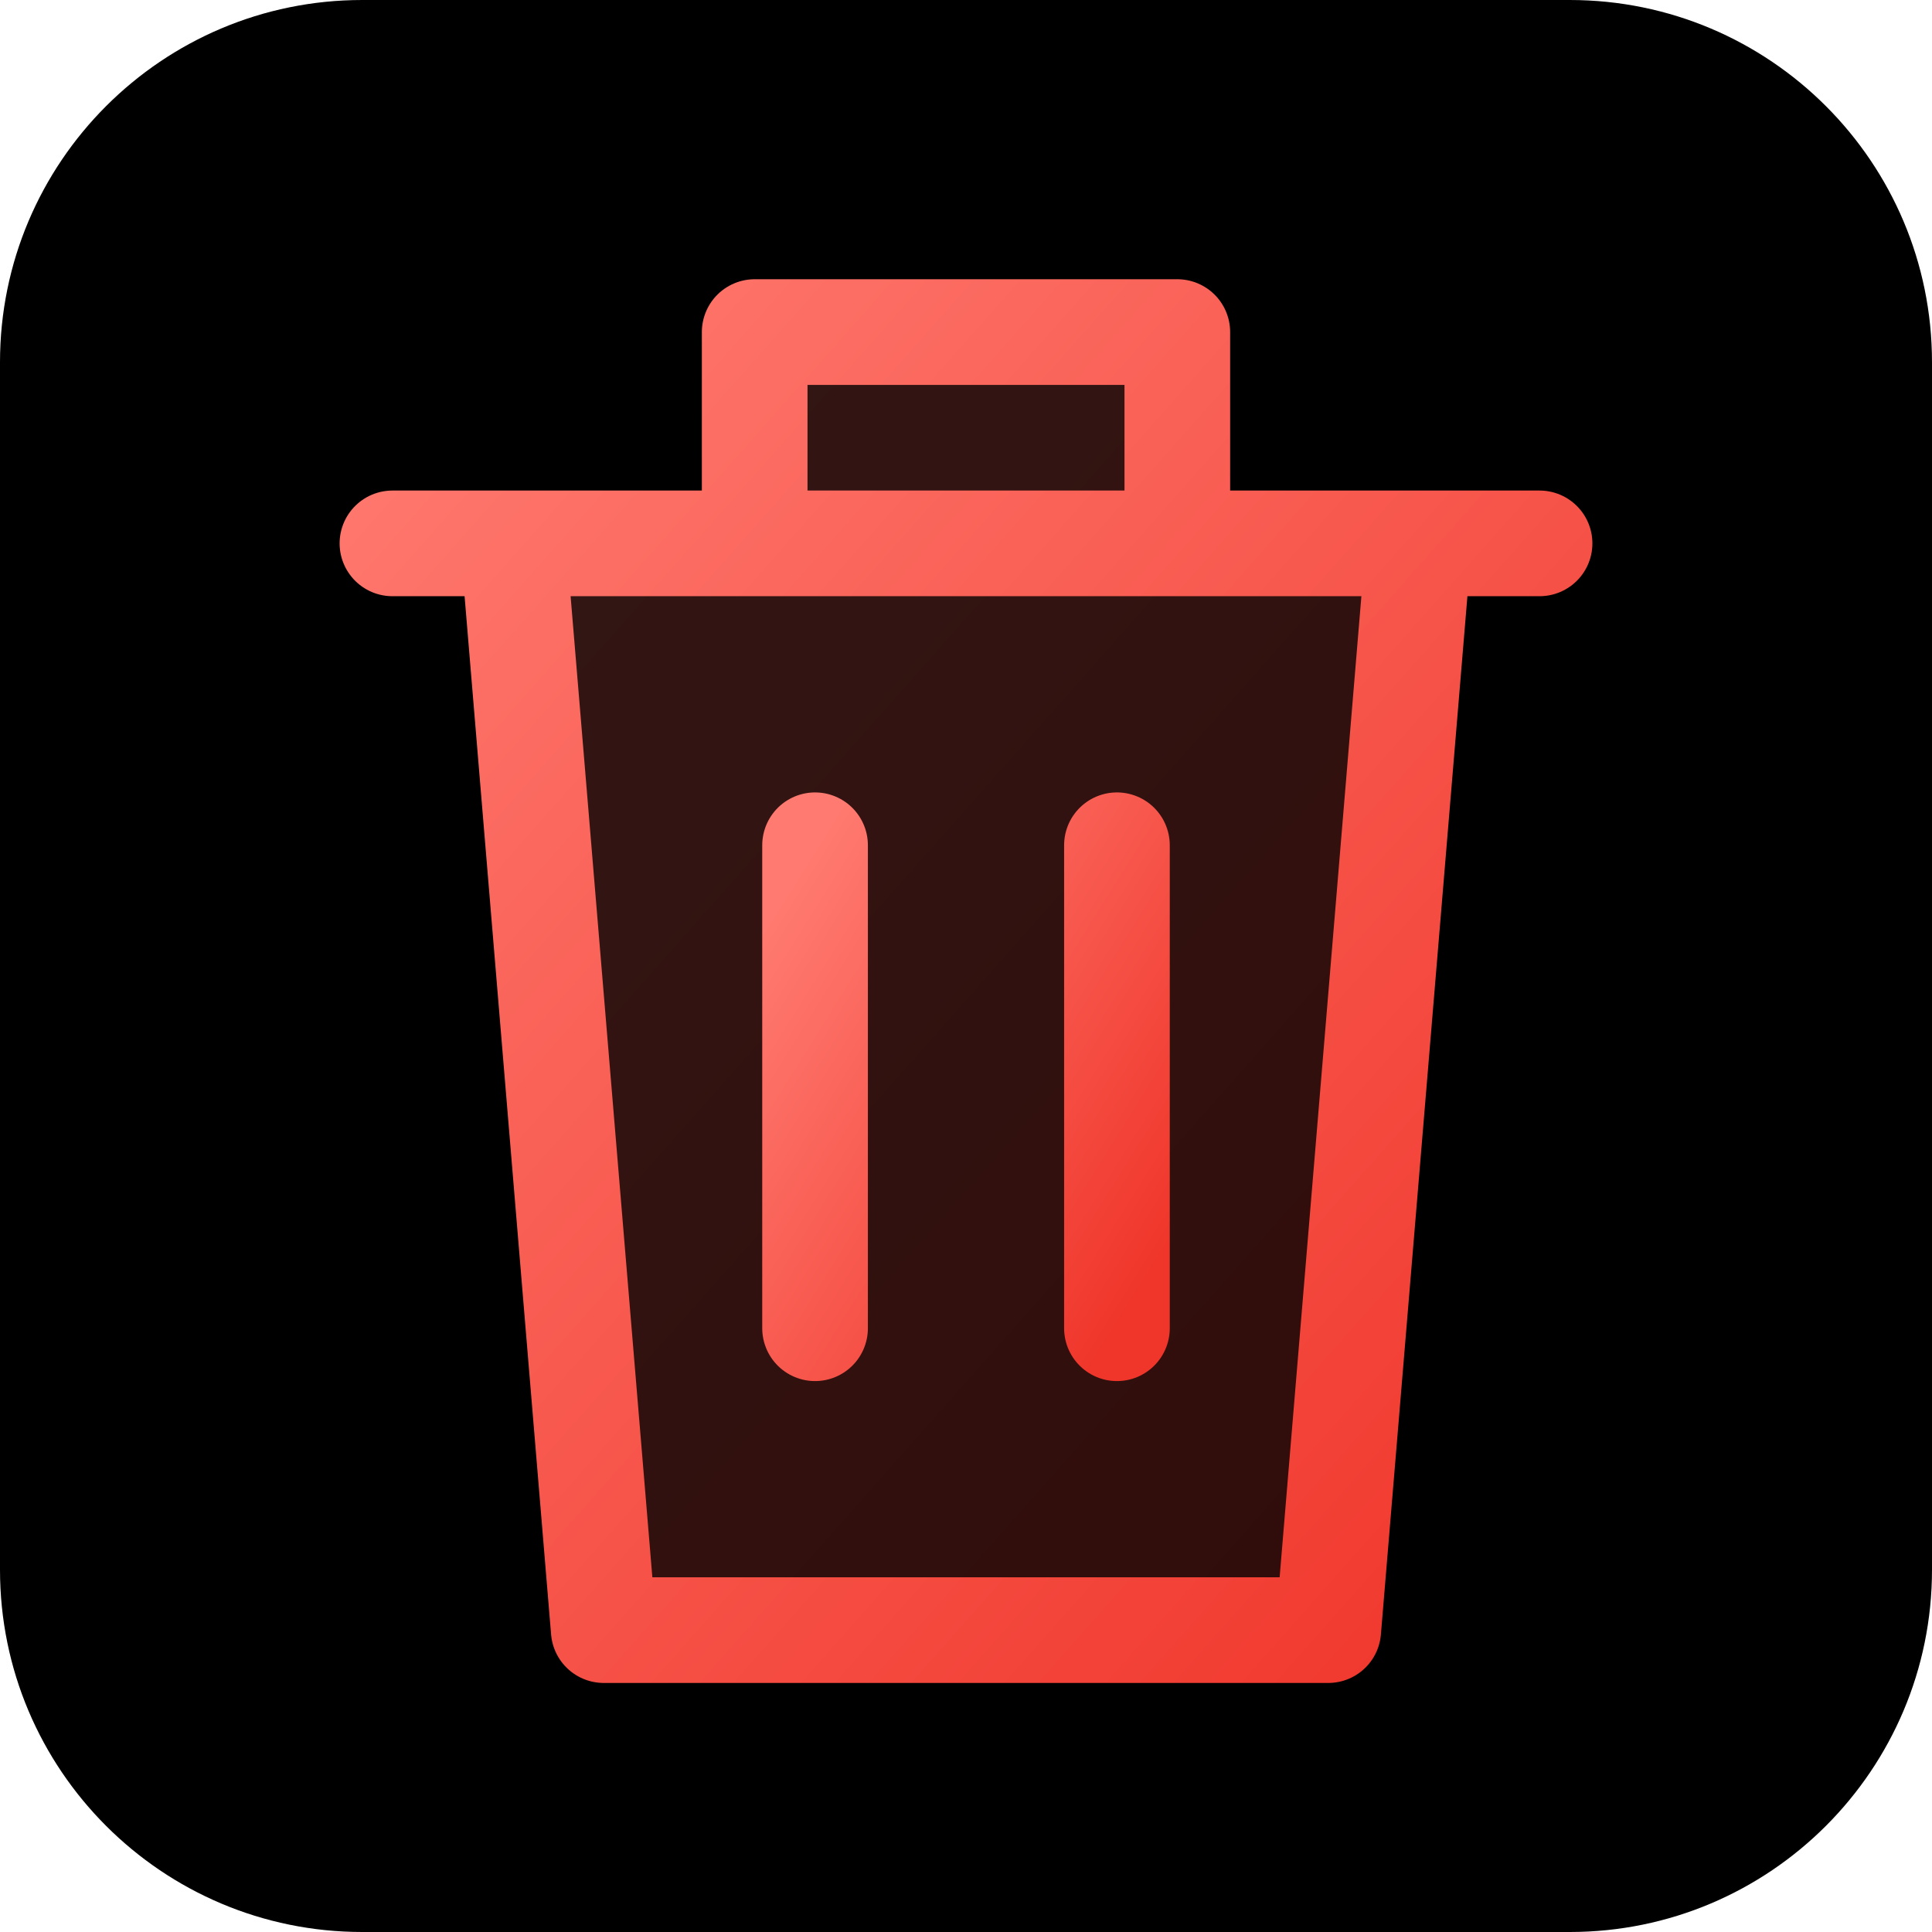
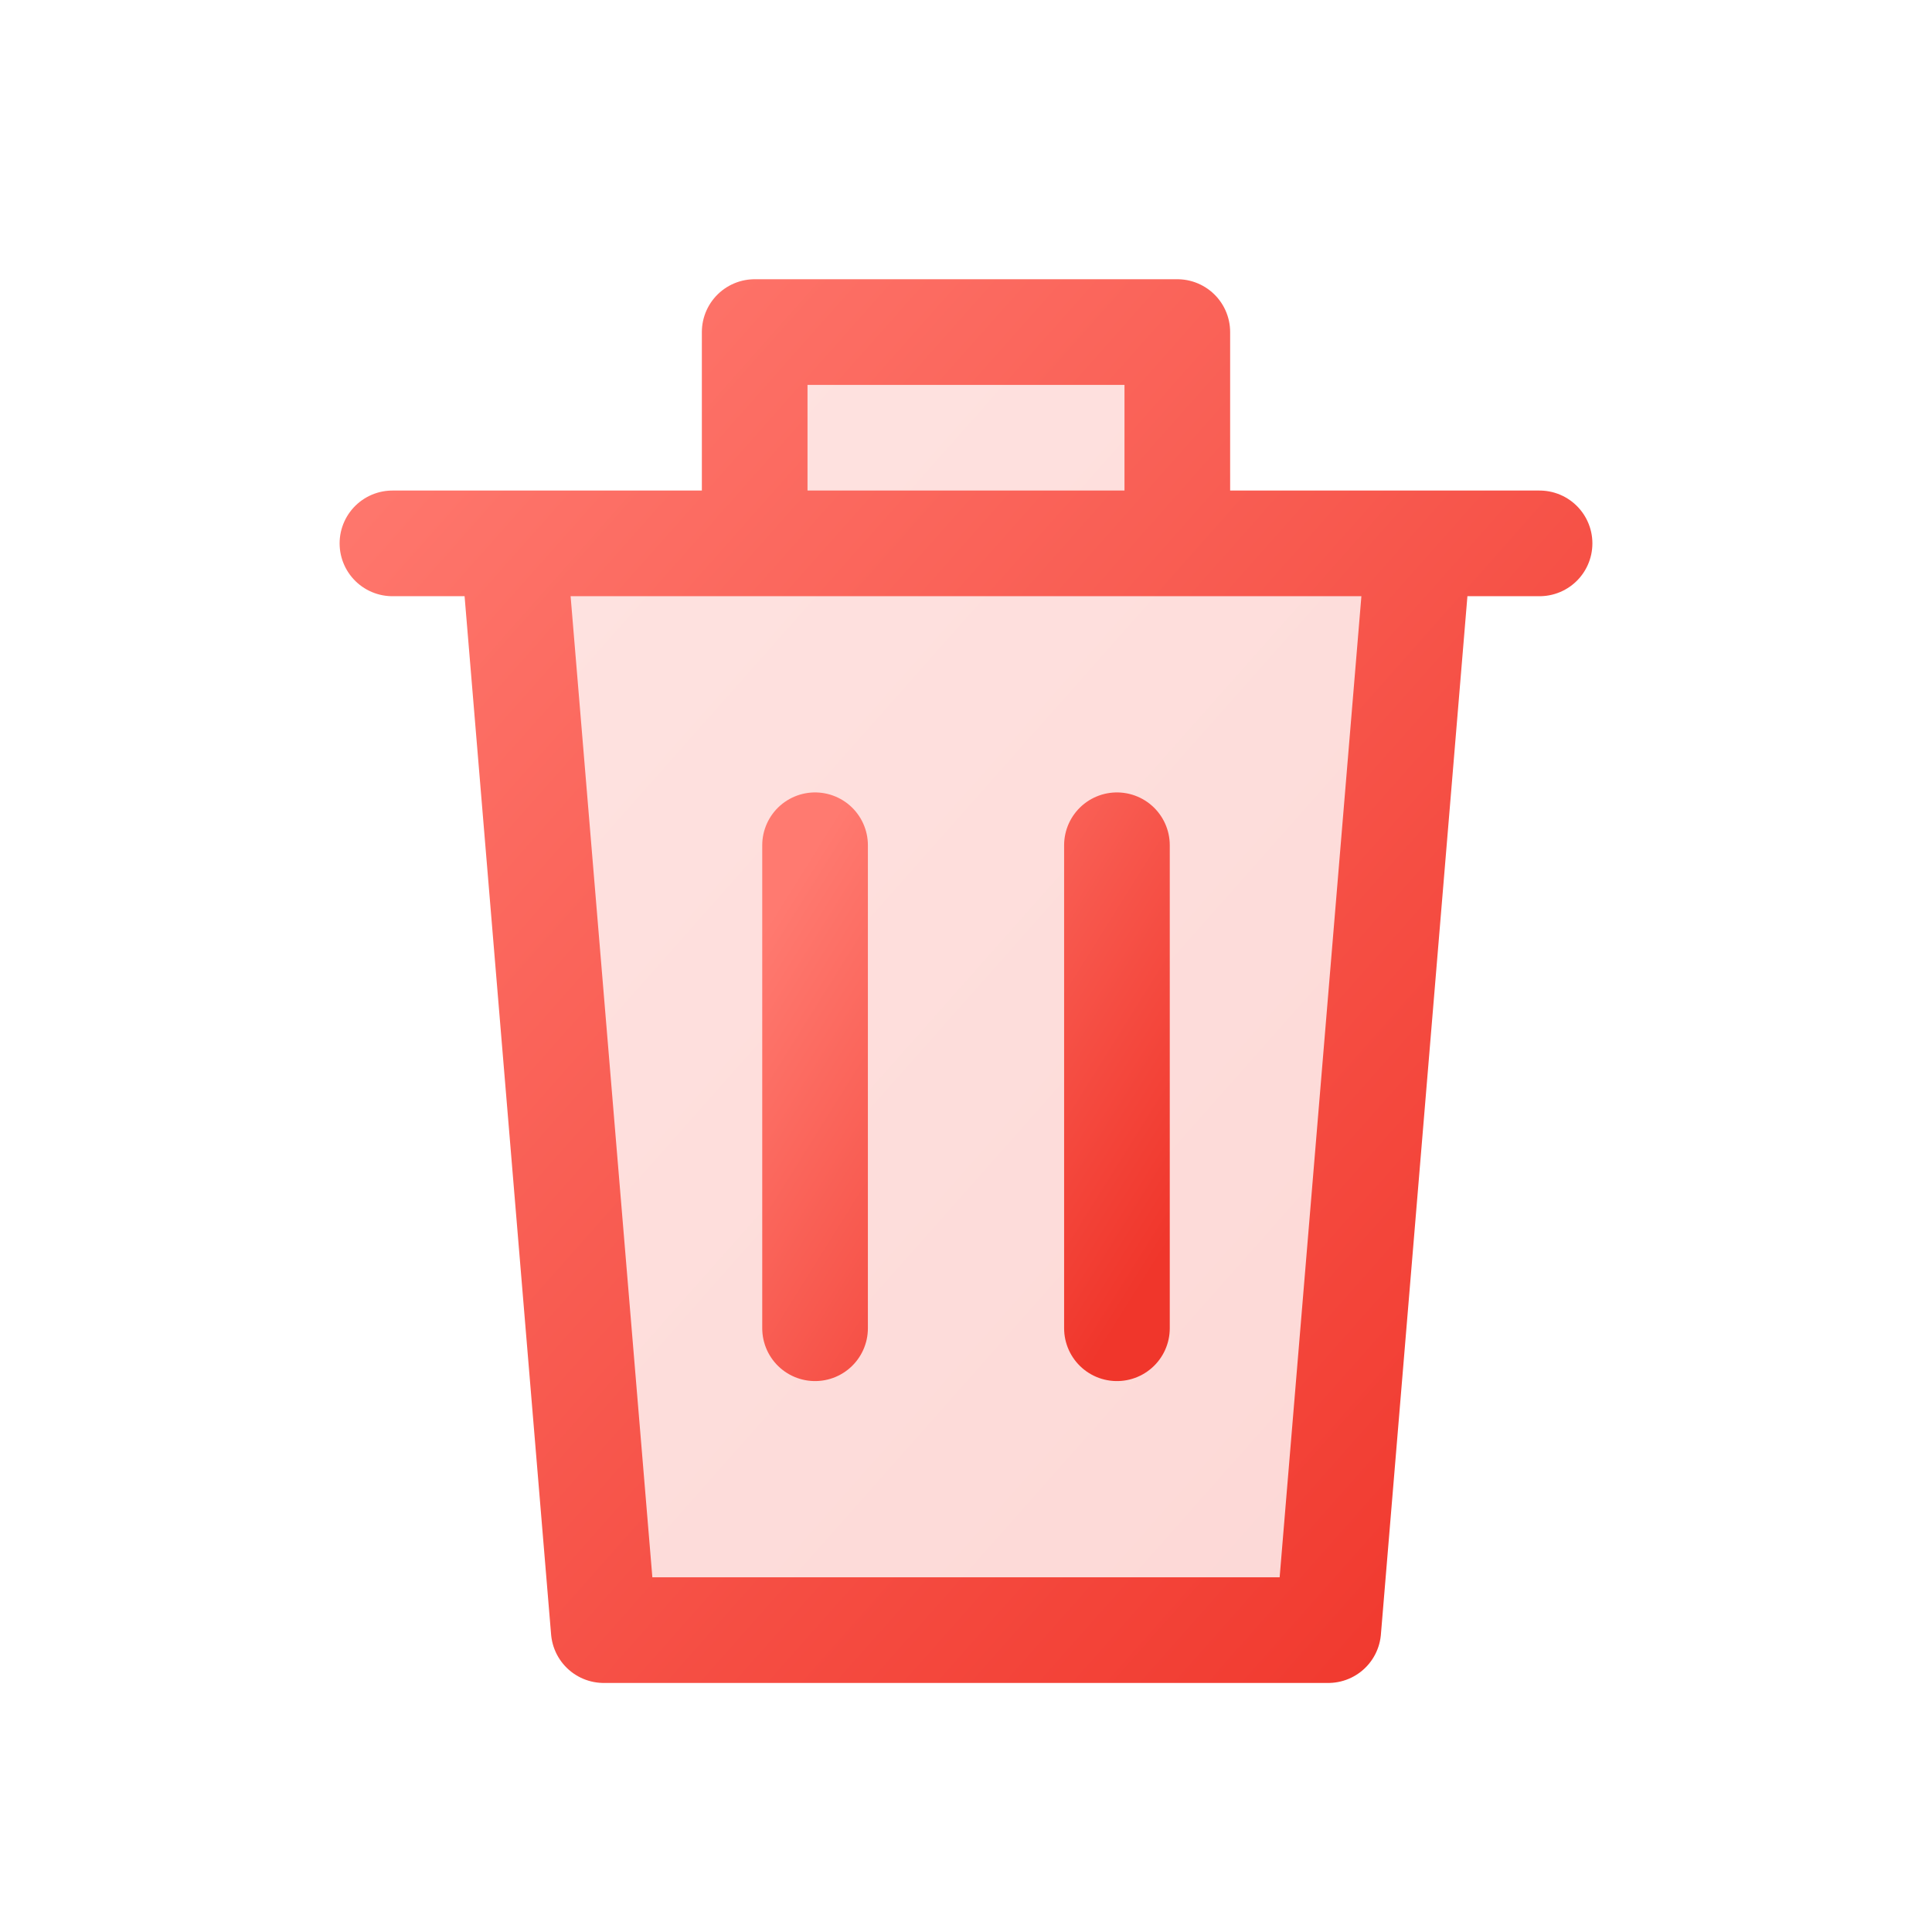
<svg xmlns="http://www.w3.org/2000/svg" viewBox="0 0 128 128">
  <defs>
    <linearGradient id="g0" x1="0" y1="0" x2="1" y2="1">
      <stop offset="0" stop-color="#FF7A70" />
      <stop offset="1" stop-color="#F0362B" />
    </linearGradient>
  </defs>
-   <rect width="128" height="128" rx="24" fill="#000" />
  <path d="M26 36H102M50 36V22H78V36M34 36L40 108H88L94 36" fill="url(#g0)" fill-opacity="0.2" stroke="url(#g0)" stroke-width="7" stroke-linecap="round" stroke-linejoin="round" />
  <path d="M54 56V88M74 56V88" fill="none" stroke="url(#g0)" stroke-width="7" stroke-linecap="round" stroke-linejoin="round" />
</svg>
